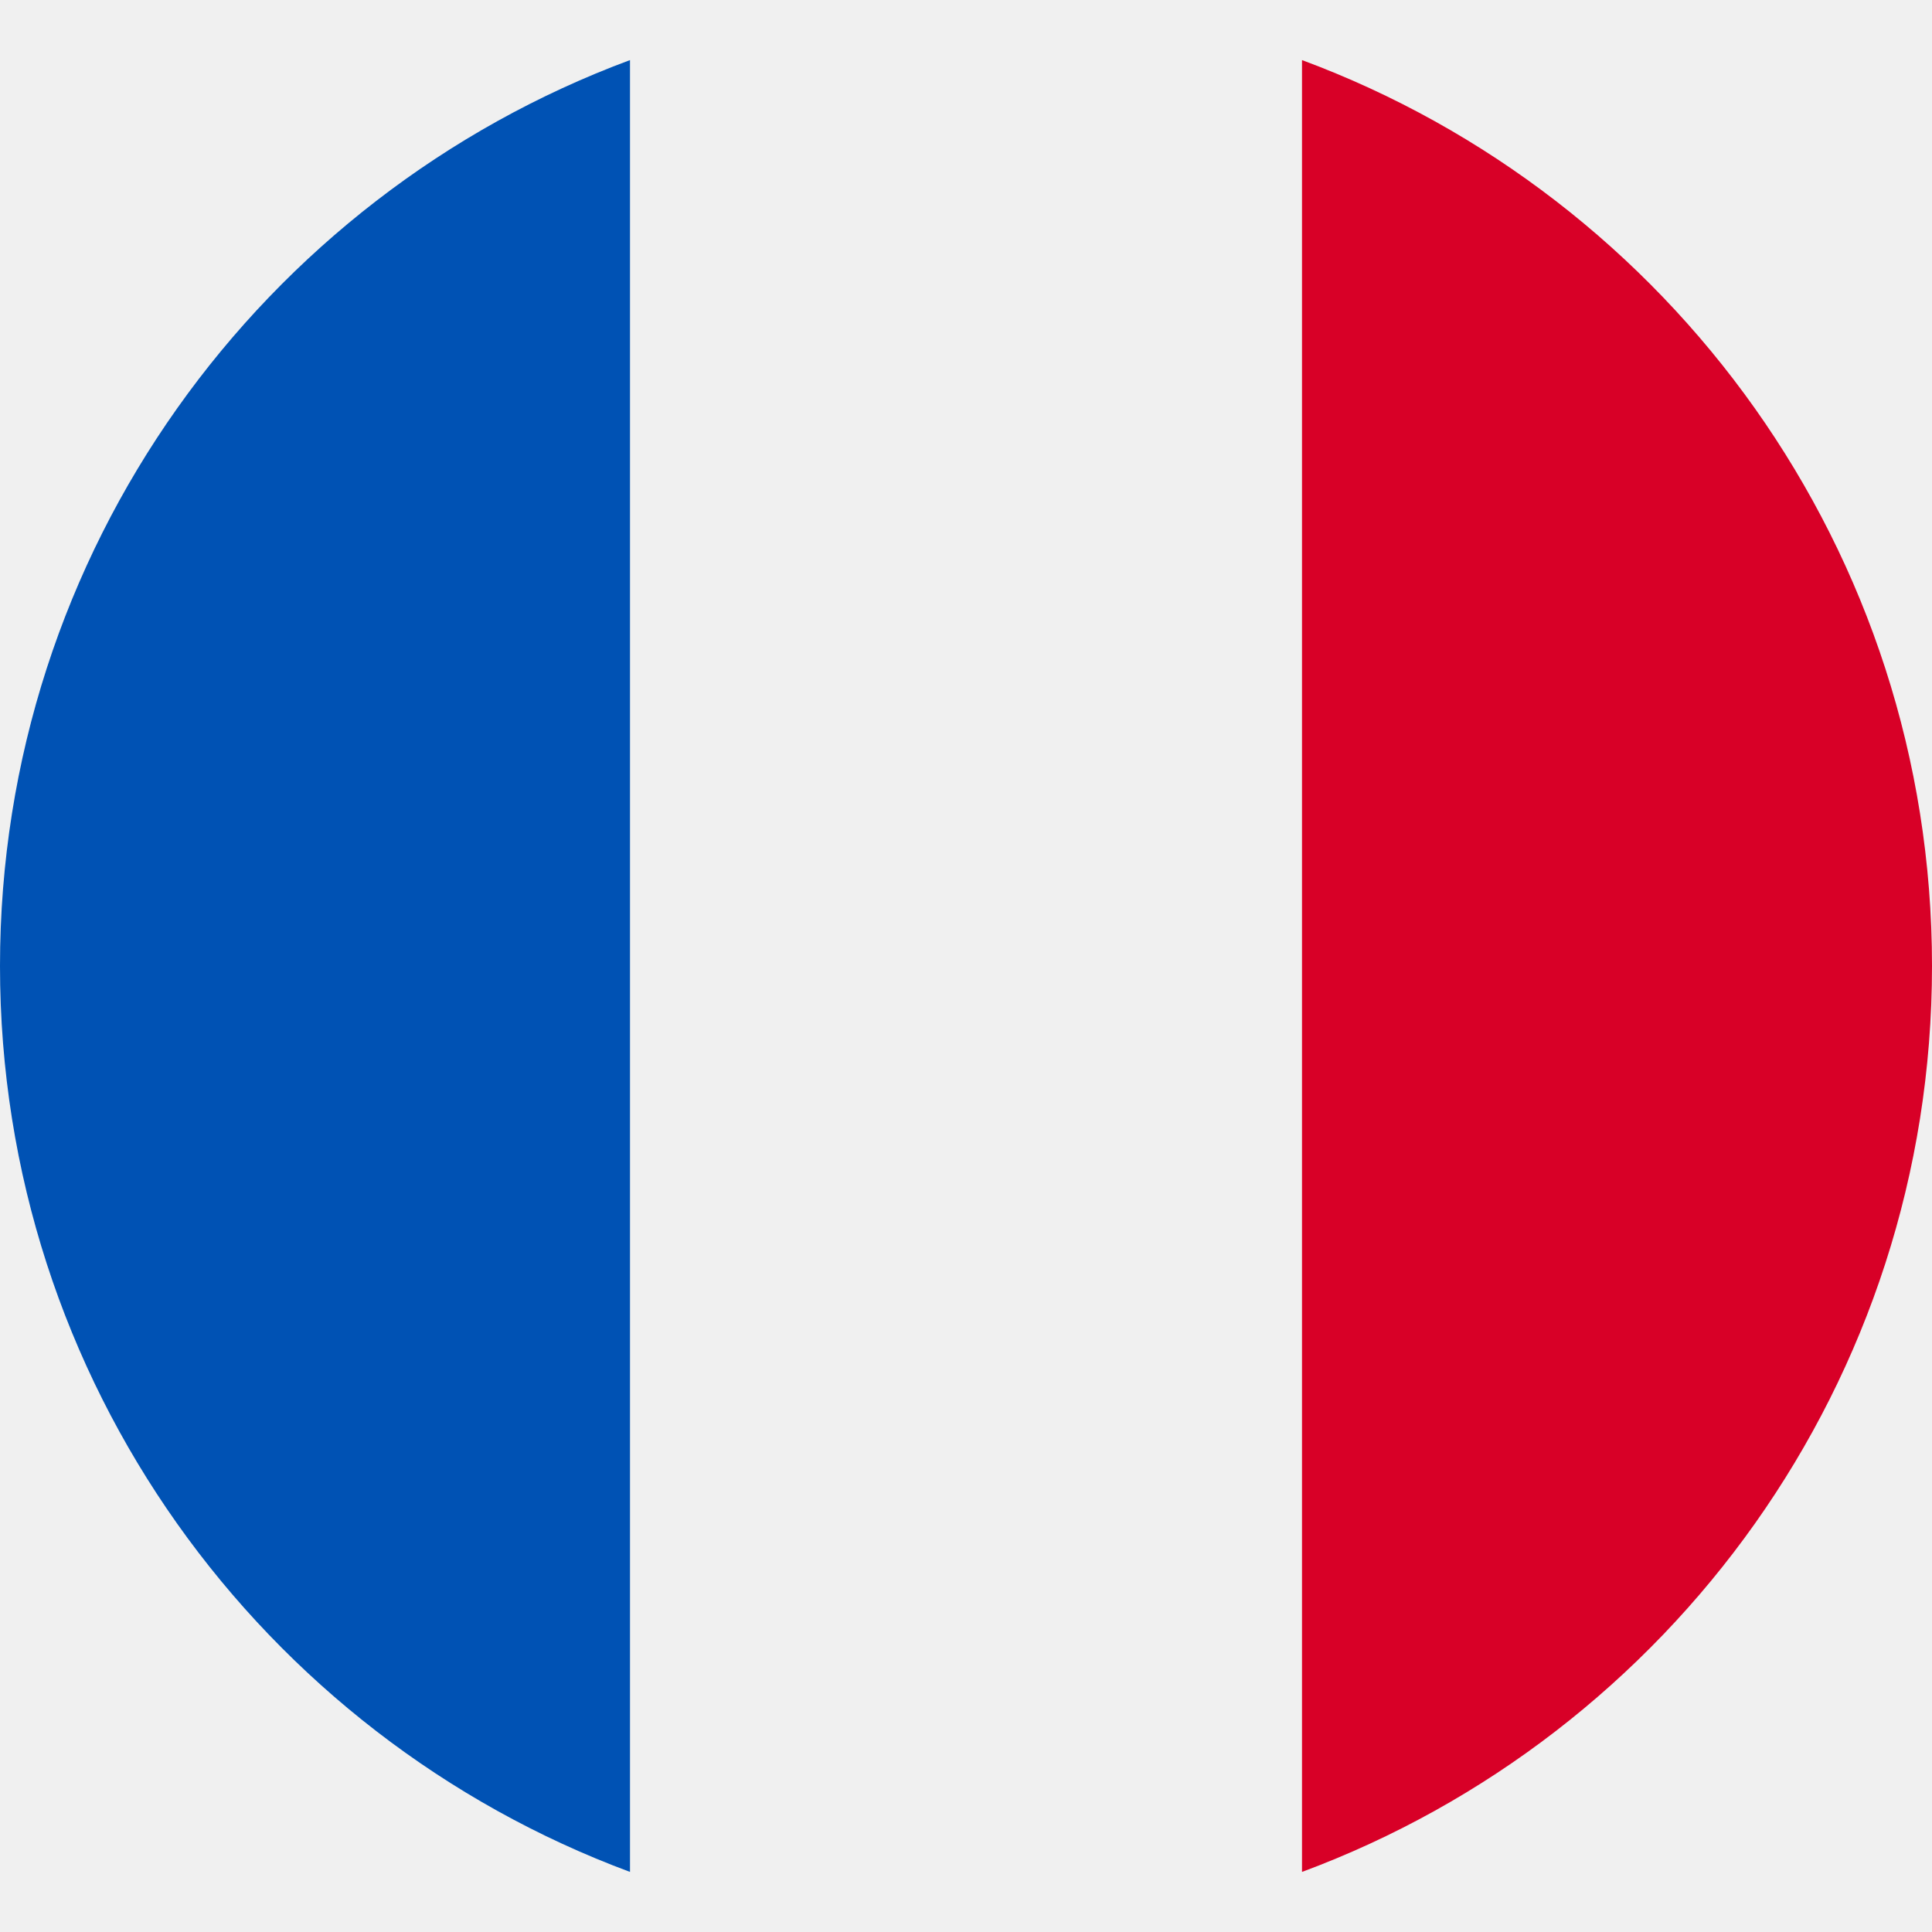
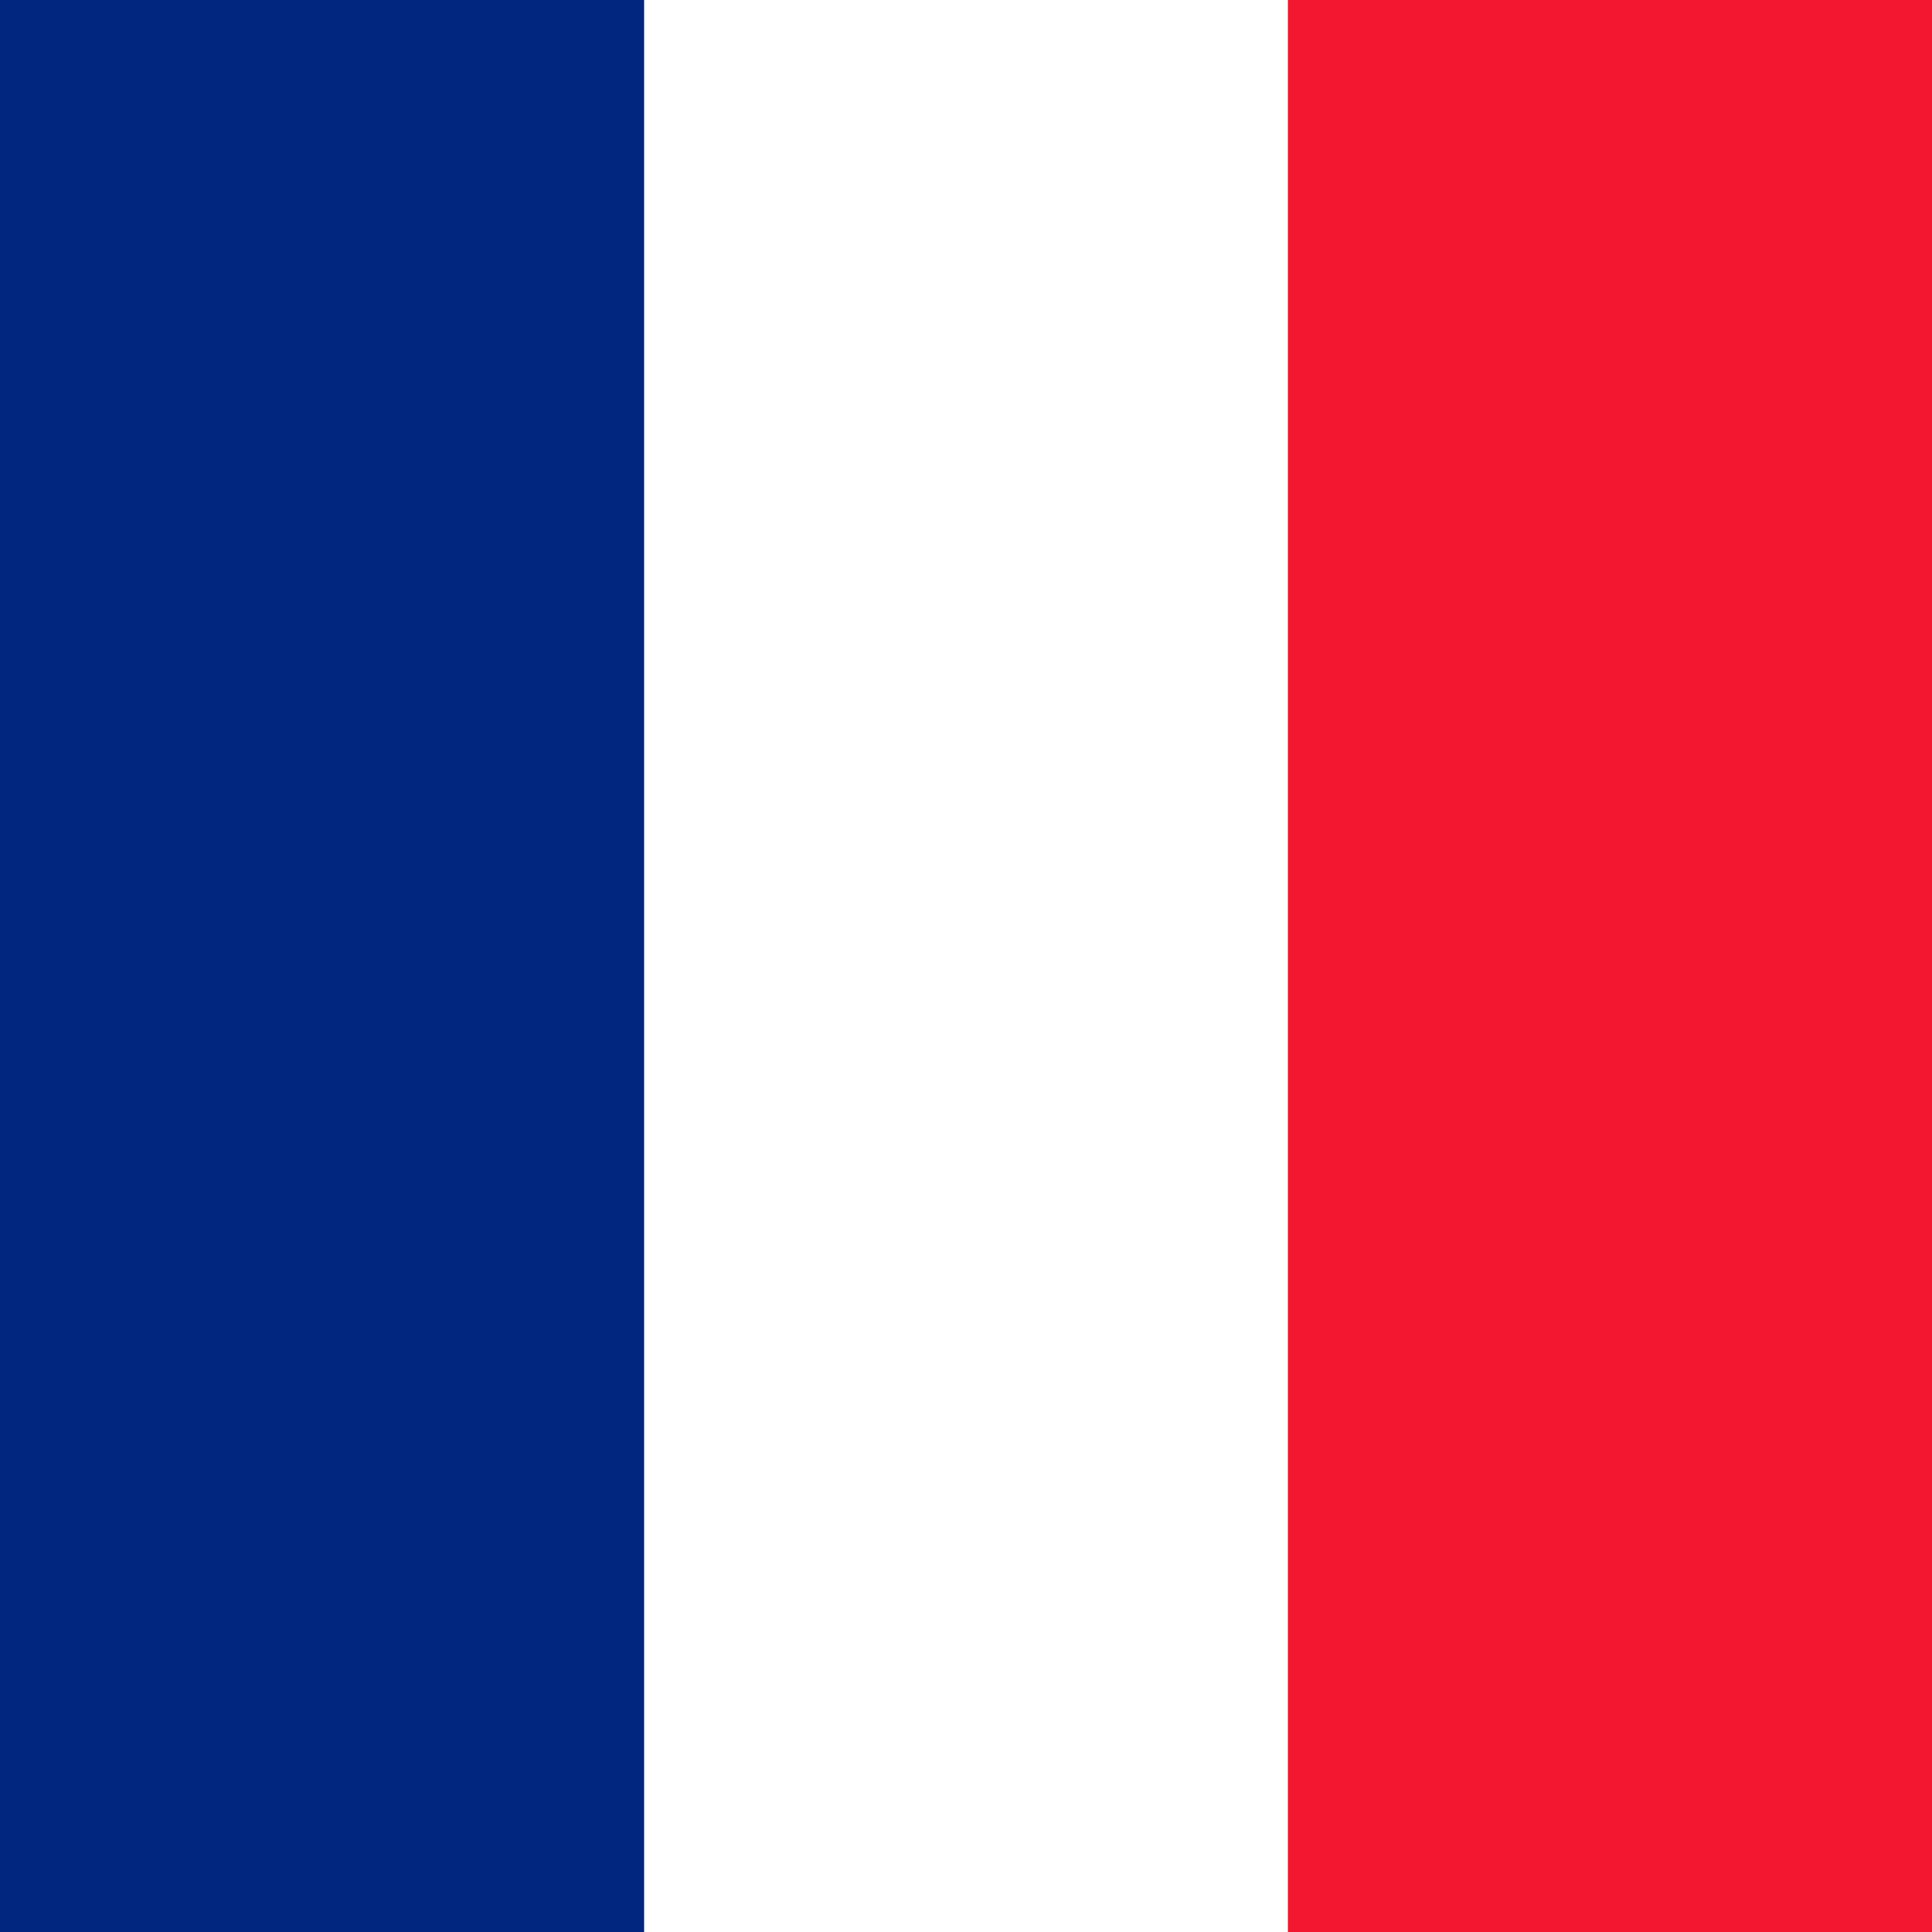
- <svg xmlns="http://www.w3.org/2000/svg" version="1.1" id="Layer_1" x="0px" y="0px" viewBox="0 0 512 512" style="enable-background:new 0 0 512 512;" xml:space="preserve">
-   <circle style="fill:#F0F0F0;" cx="256" cy="256" r="256" />
-   <path style="fill:#D80027;" d="M512,256c0-110.071-69.472-203.906-166.957-240.077v480.155C442.528,459.906,512,366.071,512,256z" />
-   <path style="fill:#0052B4;" d="M0,256c0,110.071,69.473,203.906,166.957,240.077V15.923C69.473,52.094,0,145.929,0,256z" />
-   <g>
- </g>
-   <g>
- </g>
-   <g>
- </g>
-   <g>
- </g>
-   <g>
- </g>
-   <g>
- </g>
-   <g>
- </g>
-   <g>
- </g>
-   <g>
- </g>
-   <g>
- </g>
-   <g>
- </g>
-   <g>
- </g>
-   <g>
- </g>
-   <g>
- </g>
-   <g>
- </g>
+ <svg xmlns="http://www.w3.org/2000/svg" id="flag-icon-css-fr" viewBox="0 0 512 512">
+   <g fill-rule="evenodd" stroke-width="1pt">
+     <path fill="#fff" d="M0 0h512v512H0z" />
+     <path fill="#00267f" d="M0 0h170.7v512H0z" />
+     <path fill="#f31830" d="M341.3 0H512v512H341.3z" />
+   </g>
</svg>
